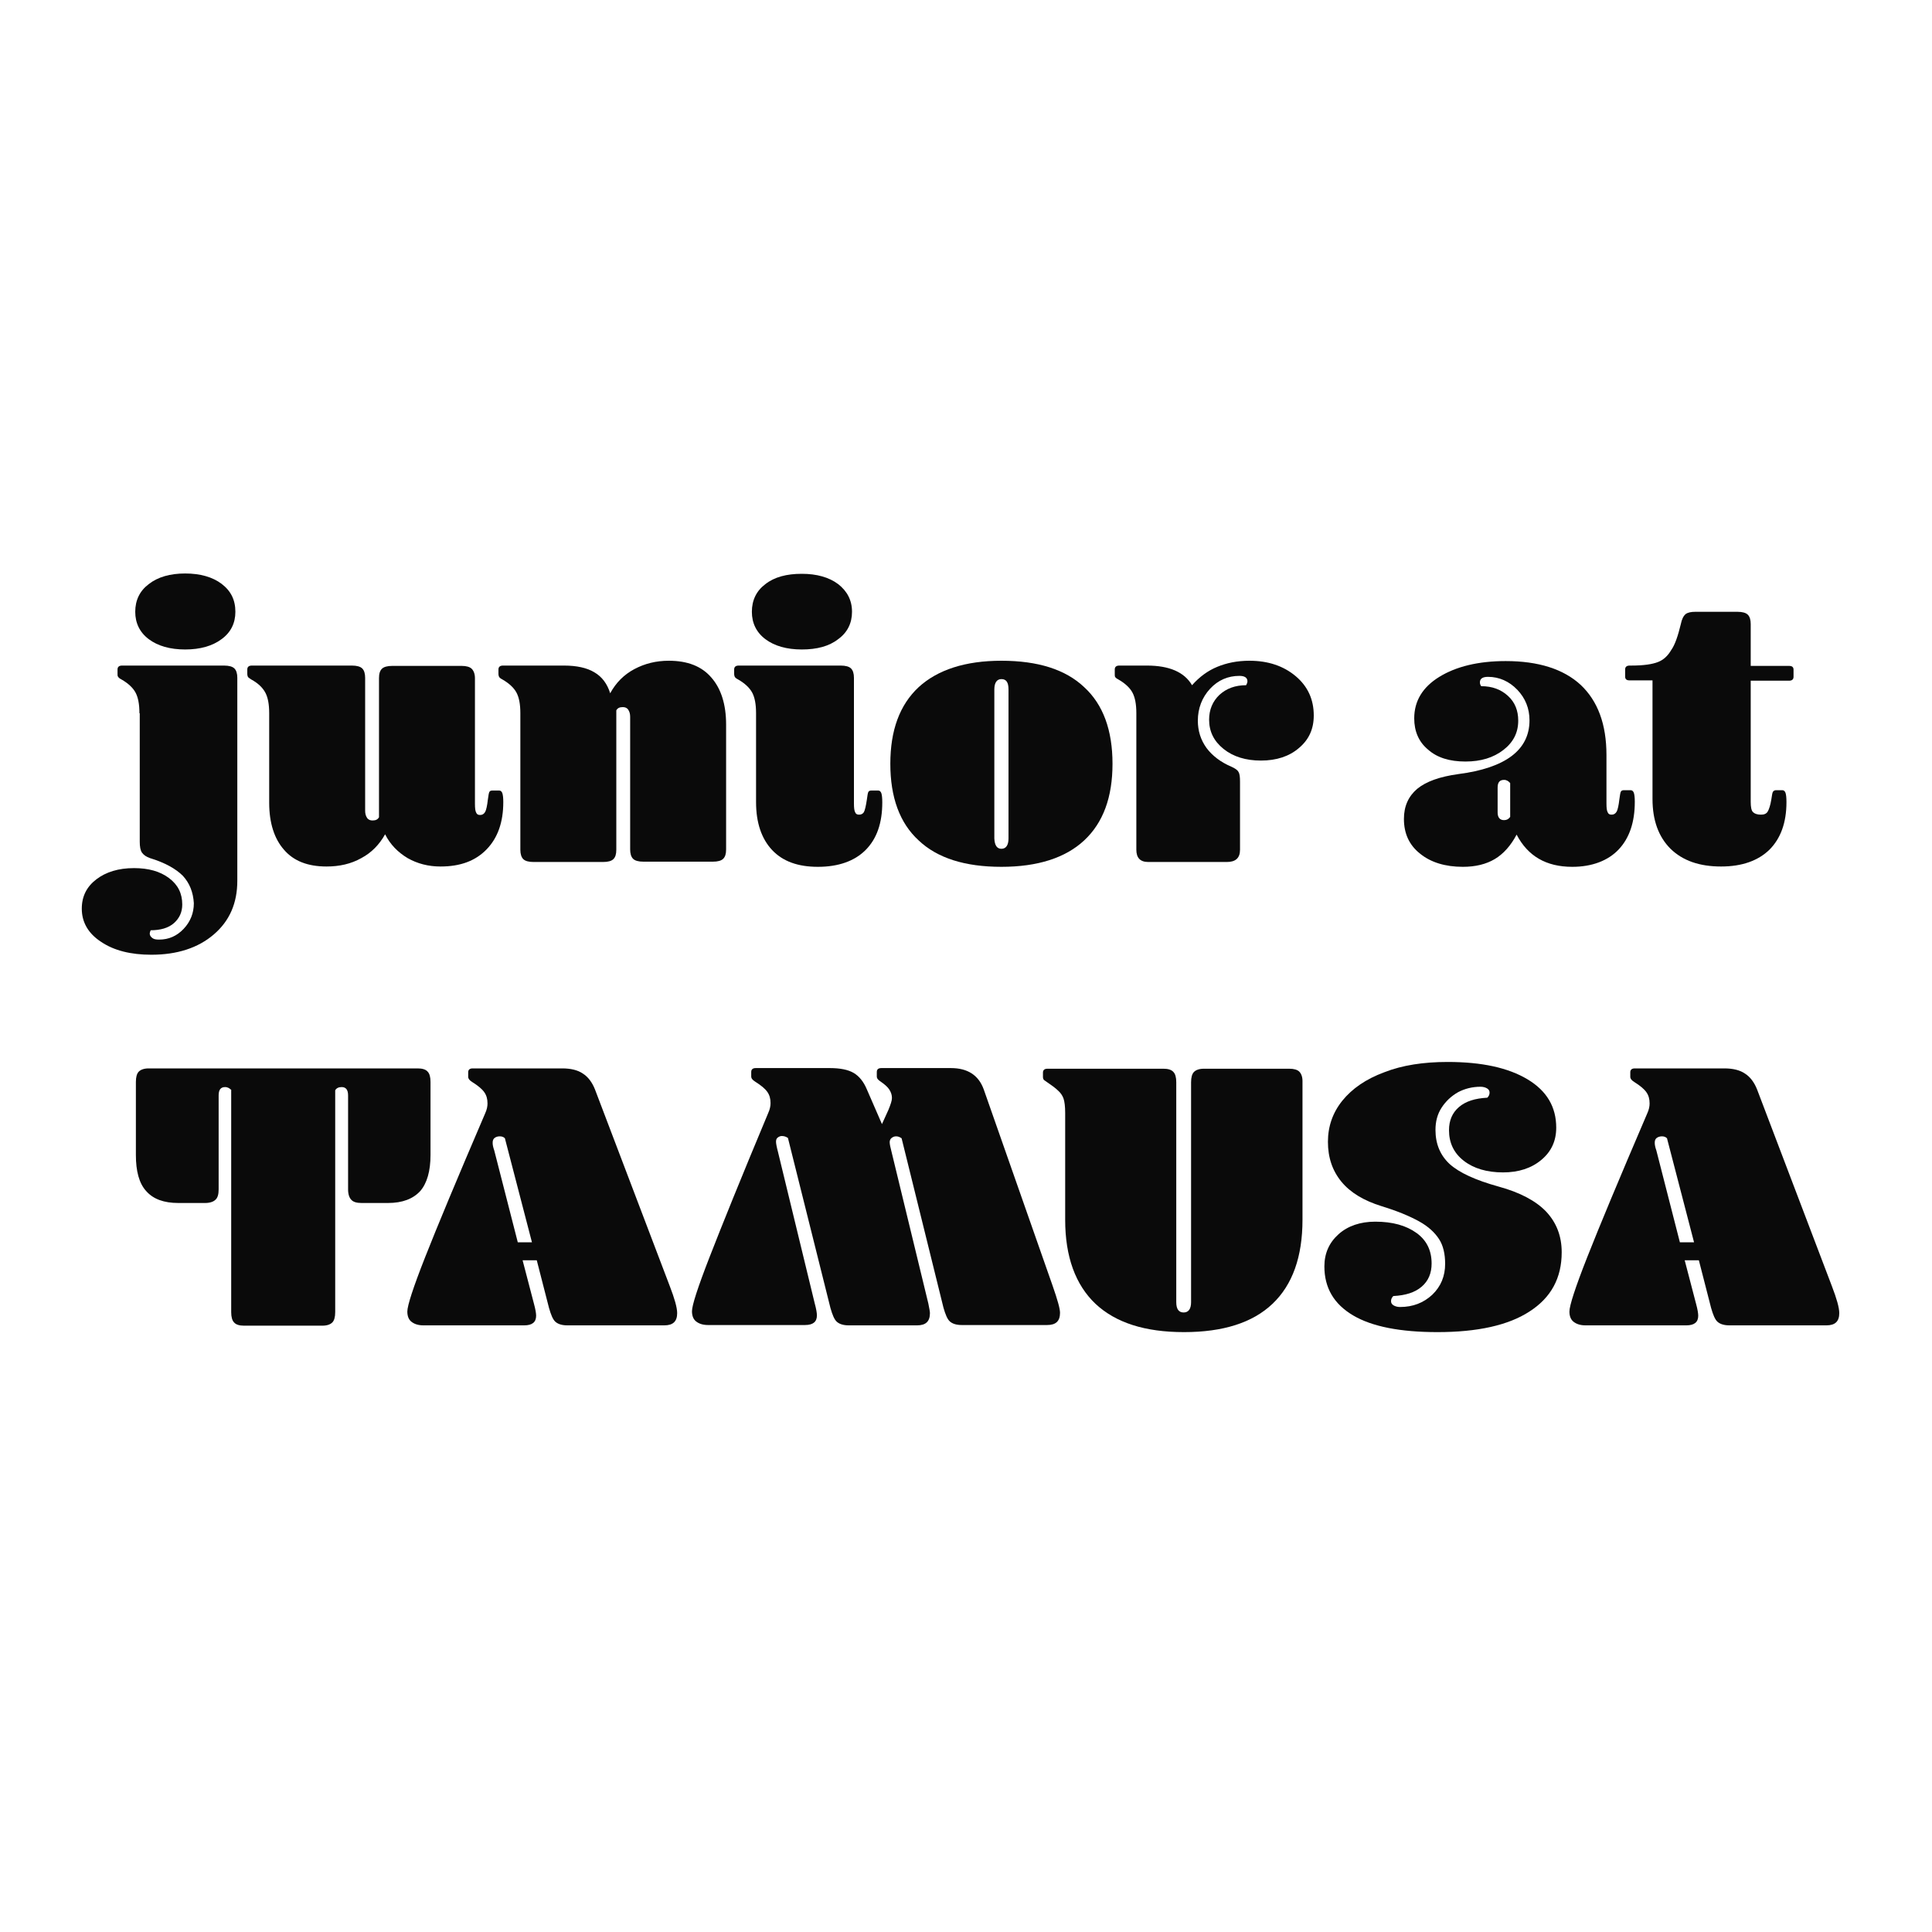
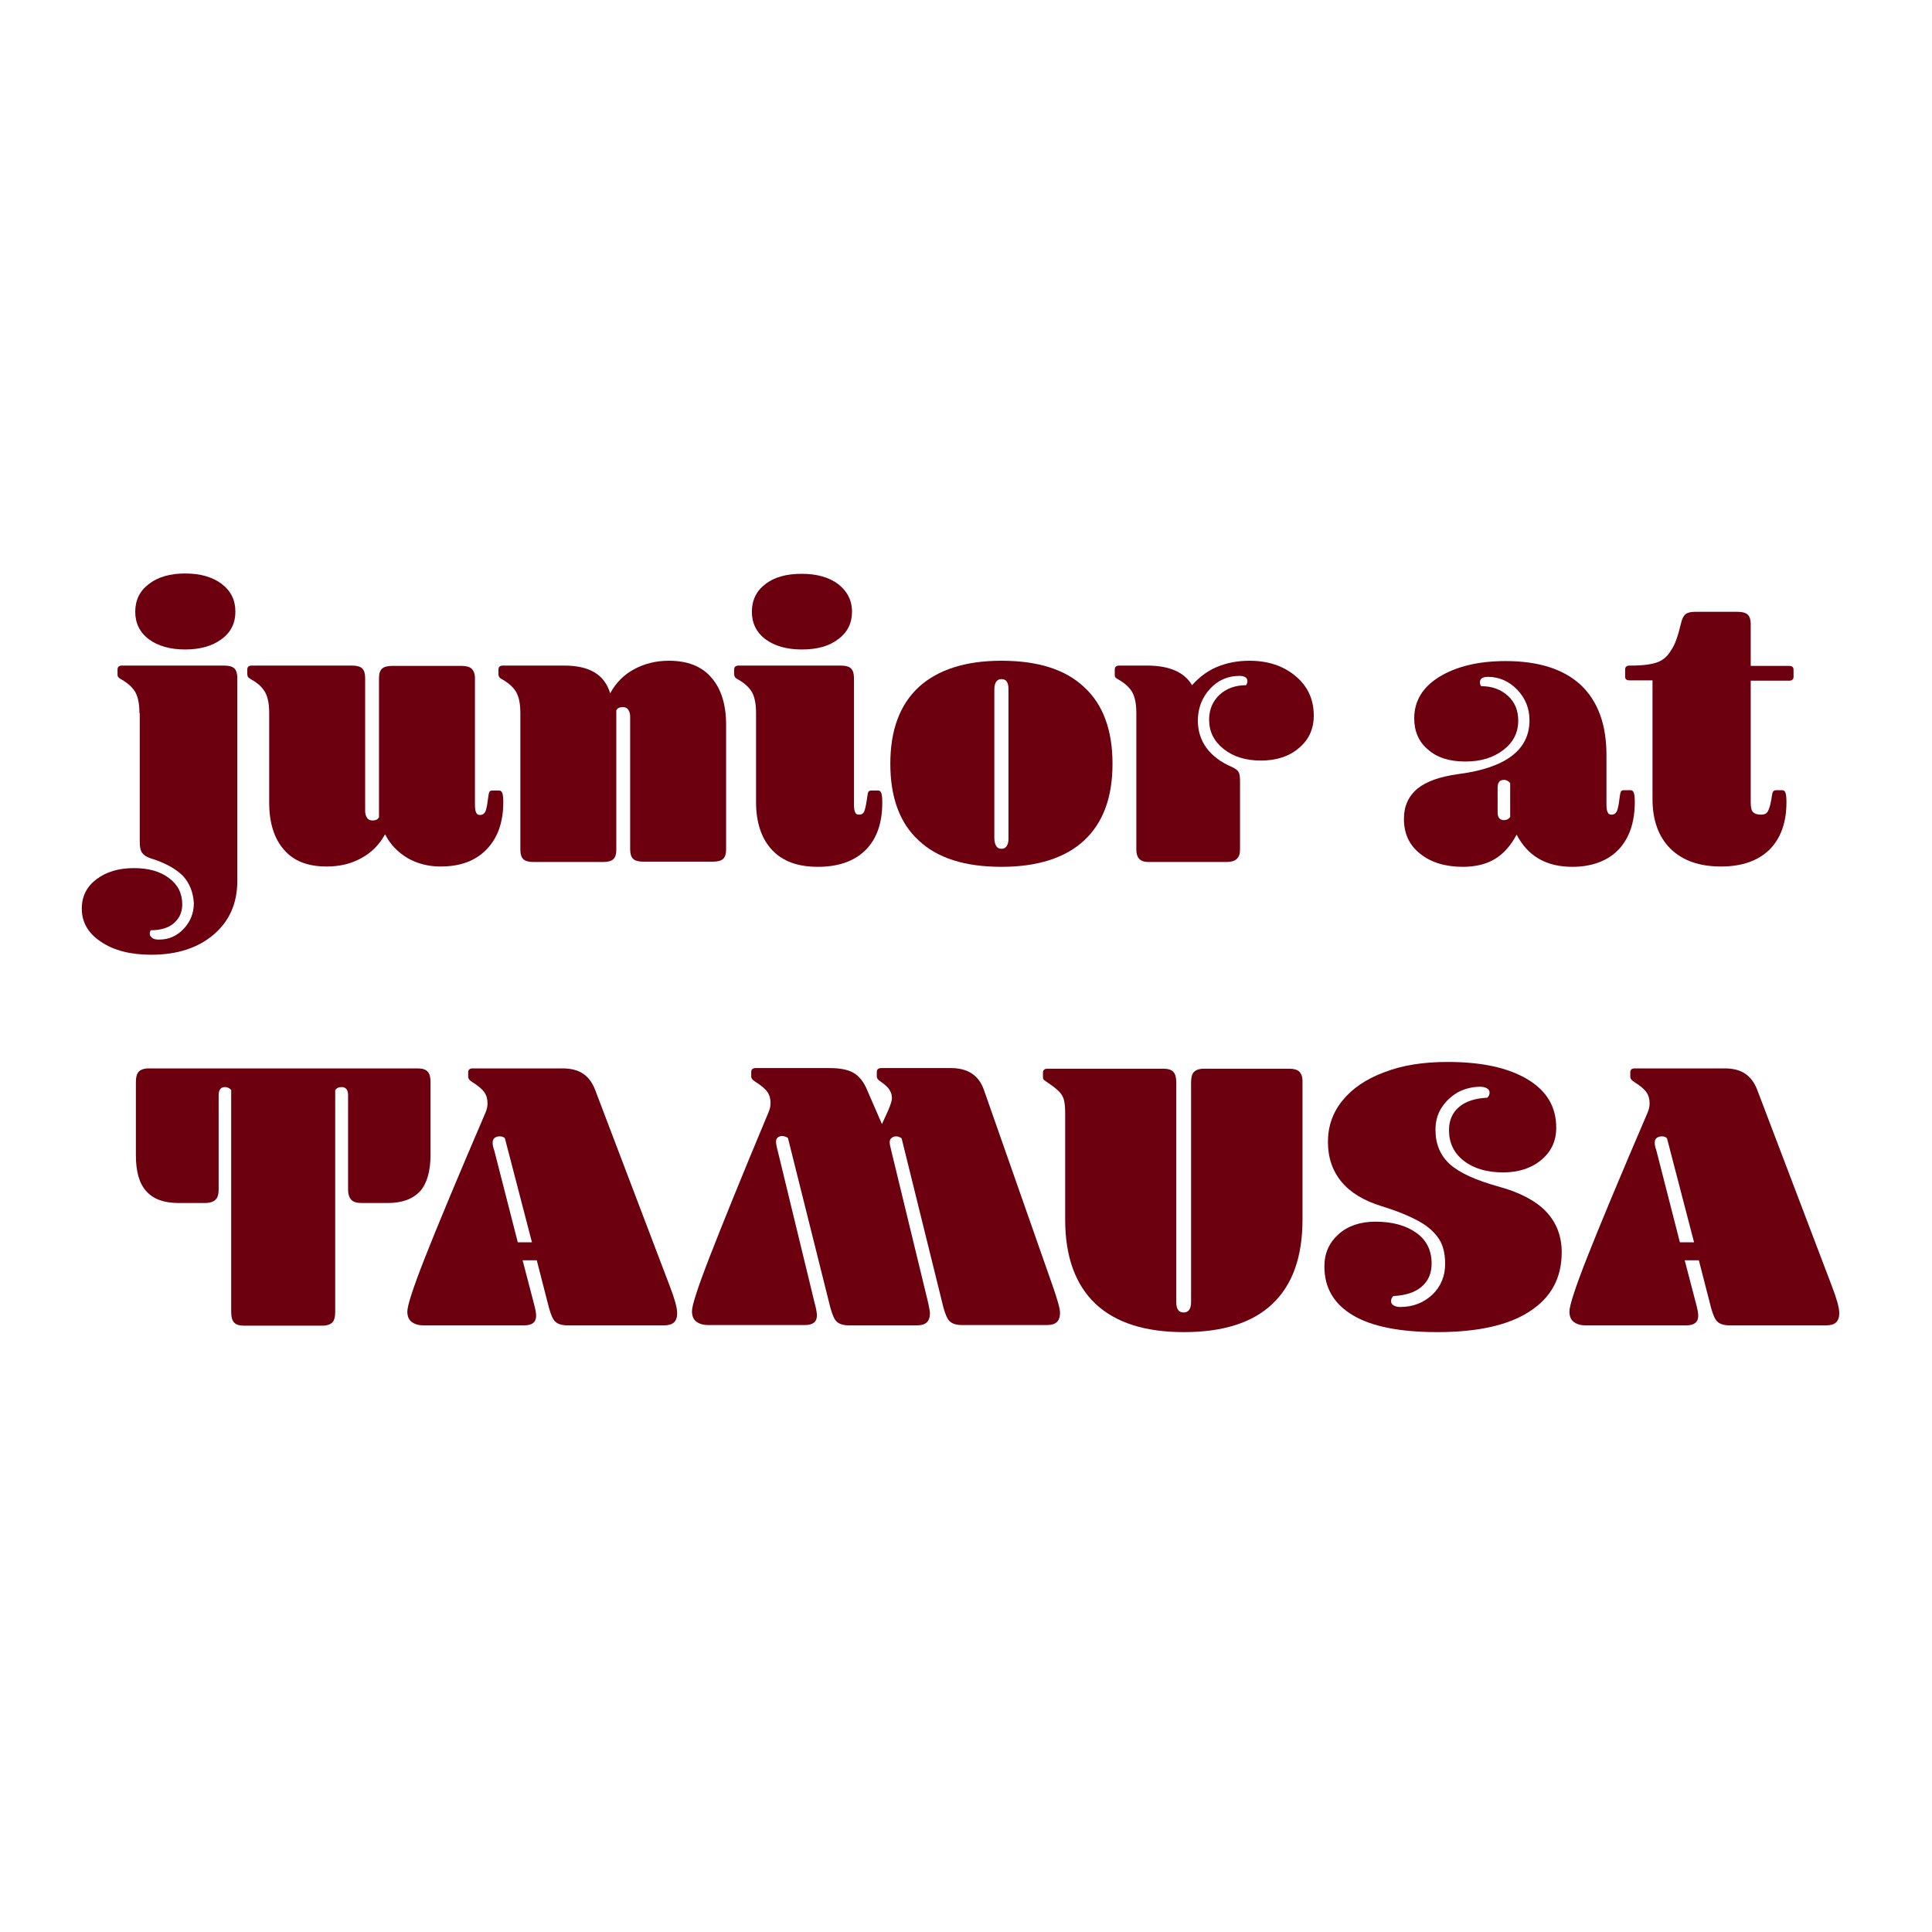
<svg xmlns="http://www.w3.org/2000/svg" version="1.1" id="Layer_1" x="0px" y="0px" height="150px" width="150px" viewBox="0 0 60 30" style="enable-background:new 0 0 60 30;" xml:space="preserve">
  <style type="text/css">
- 	.st0{fill:#0a0a0a;}
+ 	.st0{fill:#6c000f;}
</style>
  <g>
    <path class="st0" d="M4.33,7.15c0-0.28-0.04-0.49-0.12-0.64C4.13,6.36,3.98,6.22,3.77,6.1c-0.06-0.03-0.09-0.06-0.1-0.08   C3.65,6,3.65,5.97,3.65,5.94V5.79c0-0.08,0.05-0.12,0.14-0.12h3.17c0.15,0,0.26,0.03,0.32,0.09s0.09,0.16,0.09,0.29v6.3   c0,0.7-0.24,1.25-0.73,1.67c-0.49,0.42-1.14,0.63-1.94,0.63c-0.64,0-1.16-0.13-1.56-0.4c-0.4-0.26-0.6-0.61-0.6-1.03   c0-0.38,0.15-0.68,0.45-0.91c0.3-0.23,0.69-0.35,1.17-0.35c0.45,0,0.81,0.1,1.09,0.31s0.41,0.48,0.41,0.82   c0,0.24-0.09,0.43-0.26,0.58s-0.42,0.22-0.72,0.22c-0.01,0.02-0.01,0.03-0.02,0.05c0,0.02-0.01,0.03-0.01,0.05   c0,0.06,0.03,0.1,0.08,0.14c0.05,0.04,0.12,0.05,0.21,0.05c0.3,0,0.55-0.11,0.76-0.33c0.21-0.22,0.32-0.49,0.32-0.8   C6,12.71,5.89,12.43,5.68,12.2c-0.22-0.22-0.56-0.41-1.02-0.55c-0.12-0.04-0.2-0.1-0.25-0.17s-0.07-0.19-0.07-0.34V7.15z M4.2,4   c0-0.36,0.14-0.65,0.42-0.86C4.9,2.92,5.28,2.81,5.75,2.81c0.47,0,0.85,0.11,1.13,0.32C7.17,3.35,7.31,3.63,7.31,4   c0,0.35-0.14,0.64-0.43,0.85C6.6,5.06,6.22,5.17,5.75,5.17c-0.47,0-0.85-0.11-1.13-0.32C4.34,4.64,4.2,4.35,4.2,4z" />
    <path class="st0" d="M10.93,5.67c0.15,0,0.26,0.03,0.32,0.09s0.09,0.16,0.09,0.29v4.13c0,0.09,0.02,0.16,0.06,0.22   c0.04,0.06,0.1,0.08,0.17,0.08c0.1,0,0.16-0.03,0.2-0.1V6.06c0-0.14,0.03-0.23,0.09-0.29s0.17-0.09,0.32-0.09h2.16   c0.14,0,0.25,0.03,0.31,0.09s0.1,0.16,0.1,0.29v3.9c0,0.14,0.01,0.23,0.04,0.28c0.02,0.05,0.06,0.07,0.12,0.07   c0.07,0,0.12-0.03,0.16-0.1c0.03-0.06,0.06-0.19,0.08-0.37c0.02-0.14,0.03-0.22,0.05-0.25c0.02-0.03,0.05-0.04,0.1-0.04h0.2   c0.05,0,0.08,0.03,0.1,0.08c0.02,0.06,0.03,0.15,0.03,0.28c0,0.62-0.17,1.11-0.52,1.47s-0.82,0.53-1.43,0.53   c-0.38,0-0.72-0.09-1.02-0.26c-0.3-0.18-0.54-0.42-0.7-0.74c-0.18,0.32-0.42,0.57-0.74,0.74c-0.32,0.18-0.68,0.26-1.08,0.26   c-0.58,0-1.02-0.17-1.32-0.52c-0.3-0.34-0.46-0.83-0.46-1.46V7.15c0-0.28-0.04-0.49-0.12-0.64C8.16,6.36,8.02,6.22,7.8,6.1   C7.74,6.06,7.71,6.04,7.7,6.02C7.69,6,7.68,5.97,7.68,5.94V5.79c0-0.08,0.05-0.12,0.14-0.12H10.93z" />
    <path class="st0" d="M17.52,5.67c0.39,0,0.71,0.07,0.94,0.21c0.24,0.14,0.4,0.36,0.49,0.65c0.18-0.33,0.43-0.58,0.75-0.75   s0.67-0.26,1.07-0.26c0.58,0,1.02,0.17,1.32,0.52c0.3,0.34,0.46,0.83,0.46,1.46v3.88c0,0.14-0.03,0.23-0.09,0.29   s-0.17,0.09-0.32,0.09h-2.16c-0.15,0-0.26-0.03-0.32-0.09s-0.09-0.16-0.09-0.29V7.26c0-0.09-0.02-0.16-0.06-0.22   c-0.04-0.06-0.1-0.08-0.17-0.08c-0.1,0-0.16,0.03-0.2,0.1v4.33c0,0.14-0.03,0.23-0.09,0.29s-0.17,0.09-0.32,0.09h-2.16   c-0.15,0-0.26-0.03-0.32-0.09s-0.09-0.16-0.09-0.29V7.15c0-0.28-0.04-0.49-0.12-0.64c-0.08-0.15-0.23-0.29-0.44-0.41   c-0.06-0.03-0.09-0.06-0.1-0.08C15.49,6,15.48,5.97,15.48,5.94V5.79c0-0.08,0.05-0.12,0.14-0.12H17.52z" />
    <path class="st0" d="M26.11,5.67c0.15,0,0.26,0.03,0.32,0.09s0.09,0.16,0.09,0.29v3.9c0,0.14,0.01,0.23,0.04,0.28   c0.02,0.05,0.06,0.07,0.12,0.07c0.07,0,0.12-0.03,0.15-0.08c0.03-0.06,0.06-0.18,0.09-0.38c0.02-0.14,0.03-0.22,0.05-0.25   c0.02-0.03,0.05-0.04,0.1-0.04h0.2c0.05,0,0.08,0.03,0.1,0.08c0.02,0.06,0.03,0.15,0.03,0.29c0,0.64-0.17,1.13-0.52,1.48   c-0.34,0.34-0.84,0.52-1.48,0.52c-0.62,0-1.09-0.17-1.42-0.52s-0.5-0.85-0.5-1.49V7.15c0-0.28-0.04-0.49-0.12-0.64   c-0.08-0.15-0.23-0.29-0.44-0.41c-0.06-0.03-0.09-0.06-0.1-0.08C22.81,6,22.8,5.97,22.8,5.94V5.79c0-0.08,0.05-0.12,0.14-0.12   H26.11z M23.35,4c0-0.36,0.14-0.65,0.42-0.86c0.28-0.22,0.66-0.32,1.13-0.32c0.47,0,0.85,0.11,1.13,0.32   c0.28,0.22,0.43,0.5,0.43,0.86c0,0.35-0.14,0.64-0.43,0.85c-0.28,0.22-0.66,0.32-1.13,0.32c-0.47,0-0.85-0.11-1.13-0.32   C23.49,4.64,23.35,4.35,23.35,4z" />
    <path class="st0" d="M31.1,11.92c-1.13,0-1.99-0.27-2.57-0.82c-0.59-0.54-0.88-1.34-0.88-2.38s0.29-1.83,0.88-2.38   c0.59-0.54,1.45-0.82,2.57-0.82c1.13,0,1.99,0.27,2.57,0.82c0.59,0.54,0.88,1.34,0.88,2.38s-0.29,1.83-0.88,2.38   C33.09,11.64,32.23,11.92,31.1,11.92z M31.1,11.36c0.14,0,0.22-0.11,0.22-0.32V6.41c0-0.22-0.07-0.32-0.22-0.32   c-0.14,0-0.22,0.11-0.22,0.32v4.63C30.89,11.25,30.96,11.36,31.1,11.36z" />
    <path class="st0" d="M35.62,5.67c0.69,0,1.16,0.2,1.4,0.61c0.23-0.26,0.49-0.45,0.78-0.57c0.29-0.12,0.62-0.19,1-0.19   c0.58,0,1.06,0.16,1.44,0.48c0.38,0.32,0.56,0.73,0.56,1.22c0,0.42-0.15,0.75-0.46,1.01c-0.3,0.26-0.7,0.39-1.18,0.39   c-0.47,0-0.86-0.12-1.16-0.36c-0.3-0.24-0.45-0.54-0.45-0.91c0-0.31,0.11-0.57,0.32-0.77c0.22-0.2,0.49-0.3,0.83-0.3   c0.02-0.04,0.04-0.08,0.04-0.12c0-0.11-0.08-0.17-0.25-0.17c-0.35,0-0.66,0.13-0.91,0.4S37.2,7,37.2,7.38   c0,0.32,0.09,0.6,0.27,0.85c0.18,0.24,0.44,0.44,0.77,0.58c0.11,0.05,0.19,0.1,0.22,0.16c0.04,0.06,0.05,0.16,0.05,0.31v2.11   c0,0.26-0.14,0.38-0.41,0.38h-2.44c-0.25,0-0.37-0.13-0.37-0.38V7.15c0-0.28-0.04-0.49-0.12-0.64c-0.08-0.15-0.23-0.29-0.44-0.41   c-0.06-0.03-0.09-0.06-0.1-0.08C34.62,6,34.62,5.97,34.62,5.94V5.79c0-0.08,0.05-0.12,0.14-0.12H35.62z" />
    <path class="st0" d="M48.83,11.92c-0.81,0-1.38-0.33-1.73-1c-0.18,0.34-0.41,0.6-0.68,0.76c-0.27,0.16-0.6,0.24-0.99,0.24   c-0.55,0-1-0.14-1.33-0.41c-0.34-0.27-0.5-0.63-0.5-1.08c0-0.39,0.14-0.7,0.41-0.93c0.28-0.23,0.7-0.38,1.28-0.46   c1.47-0.19,2.21-0.75,2.21-1.67c0-0.37-0.13-0.69-0.38-0.95s-0.56-0.4-0.91-0.4c-0.17,0-0.25,0.06-0.25,0.17   c0,0.04,0.01,0.08,0.04,0.12c0.34,0,0.61,0.1,0.83,0.3c0.22,0.2,0.32,0.46,0.32,0.77c0,0.37-0.15,0.67-0.46,0.91   c-0.31,0.24-0.7,0.36-1.18,0.36c-0.49,0-0.88-0.12-1.16-0.37c-0.29-0.24-0.43-0.57-0.43-0.97c0-0.54,0.26-0.97,0.78-1.29   c0.52-0.32,1.21-0.49,2.06-0.49c1.02,0,1.8,0.25,2.33,0.74c0.53,0.5,0.8,1.22,0.8,2.18v1.5c0,0.14,0.01,0.23,0.04,0.28   c0.02,0.05,0.06,0.07,0.12,0.07c0.07,0,0.12-0.03,0.16-0.1c0.03-0.06,0.06-0.19,0.08-0.37c0.02-0.14,0.03-0.22,0.05-0.25   c0.02-0.03,0.05-0.04,0.1-0.04h0.2c0.05,0,0.08,0.03,0.1,0.08c0.02,0.06,0.03,0.15,0.03,0.28c0,0.64-0.17,1.13-0.5,1.48   S49.44,11.92,48.83,11.92z M46.9,9.32c-0.05-0.06-0.11-0.1-0.19-0.1c-0.14,0-0.2,0.08-0.2,0.24v0.77c0,0.16,0.07,0.24,0.2,0.24   c0.08,0,0.14-0.03,0.19-0.1V9.32z" />
    <path class="st0" d="M52.2,4.38c0.03-0.15,0.08-0.25,0.15-0.31C52.42,4.02,52.52,4,52.65,4h1.31c0.15,0,0.26,0.03,0.32,0.09   c0.06,0.06,0.09,0.16,0.09,0.29v1.3h1.19c0.1,0,0.14,0.04,0.14,0.12v0.22c0,0.08-0.05,0.12-0.14,0.12h-1.19V9.9   c0,0.16,0.02,0.27,0.07,0.32s0.13,0.08,0.25,0.08c0.1,0,0.17-0.03,0.21-0.1s0.08-0.19,0.11-0.37c0.02-0.13,0.03-0.21,0.05-0.24   c0.02-0.03,0.05-0.05,0.1-0.05h0.19c0.05,0,0.08,0.03,0.1,0.08c0.02,0.06,0.03,0.15,0.03,0.29c0,0.64-0.18,1.13-0.53,1.48   c-0.35,0.34-0.85,0.52-1.5,0.52c-0.67,0-1.19-0.18-1.57-0.55c-0.37-0.37-0.56-0.88-0.56-1.55V6.13h-0.71   c-0.1,0-0.14-0.04-0.14-0.12V5.79c0-0.08,0.05-0.12,0.14-0.12h0.05c0.38,0,0.65-0.04,0.83-0.11c0.18-0.07,0.31-0.2,0.41-0.37   C52.02,5.02,52.11,4.75,52.2,4.38z" />
    <path class="st0" d="M7.19,18.86c-0.05-0.06-0.12-0.1-0.2-0.1c-0.14,0-0.2,0.09-0.2,0.26v2.92c0,0.15-0.03,0.26-0.1,0.32   c-0.06,0.06-0.17,0.1-0.32,0.1H5.54c-0.45,0-0.78-0.12-1-0.37c-0.22-0.24-0.32-0.62-0.32-1.12v-2.27c0-0.15,0.03-0.26,0.09-0.32   c0.06-0.06,0.16-0.1,0.31-0.1h8.35c0.14,0,0.25,0.03,0.31,0.1c0.06,0.06,0.09,0.17,0.09,0.32v2.27c0,0.5-0.11,0.88-0.32,1.12   c-0.22,0.24-0.55,0.37-1,0.37h-0.82c-0.15,0-0.26-0.03-0.32-0.1c-0.06-0.06-0.1-0.17-0.1-0.32v-2.92c0-0.18-0.07-0.26-0.2-0.26   c-0.09,0-0.16,0.03-0.2,0.1v6.89c0,0.15-0.03,0.26-0.09,0.32c-0.06,0.06-0.16,0.1-0.31,0.1H7.58c-0.14,0-0.25-0.03-0.31-0.1   c-0.06-0.06-0.09-0.17-0.09-0.32V18.86z" />
    <path class="st0" d="M16.67,24.14h-0.44l0.35,1.34c0.05,0.18,0.07,0.31,0.07,0.38c0,0.2-0.12,0.3-0.37,0.3h-3.13   c-0.16,0-0.28-0.04-0.37-0.11s-0.13-0.18-0.13-0.32c0-0.18,0.18-0.74,0.55-1.68c0.37-0.94,0.99-2.43,1.87-4.48   c0.05-0.11,0.07-0.21,0.07-0.3c0-0.14-0.03-0.25-0.1-0.35s-0.19-0.2-0.38-0.32c-0.08-0.05-0.12-0.1-0.12-0.16v-0.14   c0-0.08,0.05-0.12,0.14-0.12h2.78c0.26,0,0.48,0.05,0.64,0.16c0.16,0.1,0.29,0.27,0.38,0.5l2.32,6.1c0.15,0.39,0.23,0.67,0.23,0.84   c0,0.26-0.13,0.38-0.4,0.38h-3.01c-0.17,0-0.29-0.04-0.37-0.11c-0.08-0.07-0.14-0.22-0.2-0.43L16.67,24.14z M16.08,23.58h0.44   l-0.84-3.23c-0.04-0.04-0.09-0.06-0.16-0.06s-0.12,0.02-0.16,0.05s-0.06,0.08-0.06,0.14c0,0.03,0,0.07,0.01,0.11   c0.01,0.04,0.02,0.09,0.04,0.14L16.08,23.58z" />
    <path class="st0" d="M28,20.35c-0.06-0.04-0.11-0.06-0.17-0.06s-0.1,0.02-0.14,0.05s-0.06,0.08-0.06,0.13   c0,0.06,0.02,0.16,0.06,0.31l1.14,4.7c0.03,0.15,0.05,0.25,0.05,0.3c0,0.26-0.13,0.38-0.4,0.38h-2.12c-0.17,0-0.29-0.04-0.37-0.11   c-0.08-0.07-0.14-0.22-0.2-0.43l-1.32-5.28c-0.06-0.04-0.12-0.06-0.19-0.06c-0.05,0-0.09,0.02-0.13,0.05   c-0.04,0.03-0.05,0.08-0.05,0.13s0.02,0.16,0.06,0.31l1.14,4.7c0.05,0.18,0.07,0.31,0.07,0.38c0,0.2-0.12,0.3-0.37,0.3h-3.01   c-0.16,0-0.28-0.04-0.37-0.11s-0.13-0.18-0.13-0.32c0-0.18,0.18-0.74,0.55-1.69s0.97-2.44,1.82-4.47c0.05-0.11,0.07-0.21,0.07-0.3   c0-0.14-0.03-0.25-0.1-0.35s-0.19-0.2-0.38-0.32c-0.08-0.05-0.12-0.1-0.12-0.16v-0.14c0-0.08,0.05-0.12,0.14-0.12h2.3   c0.32,0,0.57,0.05,0.74,0.15c0.17,0.1,0.31,0.27,0.41,0.51l0.47,1.08l0.2-0.44c0.07-0.17,0.11-0.29,0.11-0.37   c0-0.1-0.03-0.18-0.08-0.26c-0.05-0.08-0.14-0.16-0.27-0.25c-0.08-0.05-0.12-0.1-0.12-0.16v-0.14c0-0.08,0.05-0.12,0.14-0.12h2.16   c0.52,0,0.86,0.22,1.02,0.66l2.14,6.1c0.15,0.43,0.23,0.71,0.23,0.84c0,0.26-0.13,0.38-0.4,0.38h-2.65c-0.17,0-0.29-0.04-0.37-0.11   s-0.14-0.22-0.2-0.43L28,20.35z" />
    <path class="st0" d="M36.13,18.19c0.14,0,0.25,0.03,0.31,0.1c0.06,0.06,0.09,0.17,0.09,0.32v6.83c0,0.22,0.08,0.32,0.23,0.32   c0.15,0,0.23-0.11,0.23-0.32v-6.83c0-0.15,0.03-0.26,0.09-0.32c0.06-0.06,0.16-0.1,0.31-0.1h2.65c0.14,0,0.25,0.03,0.31,0.09   c0.06,0.06,0.1,0.16,0.1,0.29v4.31c0,1.15-0.31,2.02-0.93,2.61c-0.62,0.59-1.54,0.88-2.75,0.88c-1.21,0-2.12-0.29-2.75-0.88   c-0.62-0.59-0.94-1.46-0.94-2.61v-3.32c0-0.2-0.02-0.35-0.05-0.44c-0.03-0.09-0.09-0.18-0.17-0.25c-0.08-0.08-0.22-0.18-0.41-0.31   c-0.04-0.02-0.06-0.06-0.06-0.11v-0.14c0-0.08,0.05-0.12,0.14-0.12H36.13z" />
    <path class="st0" d="M48.5,23.89c0,0.8-0.33,1.41-1,1.84c-0.66,0.43-1.62,0.64-2.86,0.64c-1.15,0-2.03-0.17-2.62-0.52   s-0.89-0.85-0.89-1.52c0-0.41,0.15-0.74,0.44-1s0.68-0.39,1.14-0.39c0.54,0,0.96,0.12,1.28,0.35s0.47,0.55,0.47,0.95   c0,0.3-0.1,0.54-0.31,0.72s-0.5,0.27-0.88,0.29c-0.05,0.05-0.07,0.1-0.07,0.16c0,0.06,0.03,0.1,0.08,0.13s0.12,0.05,0.2,0.05   c0.4,0,0.73-0.13,1-0.38c0.27-0.26,0.4-0.58,0.4-0.96c0-0.31-0.06-0.57-0.19-0.77s-0.33-0.39-0.62-0.55s-0.67-0.32-1.16-0.47   c-0.55-0.17-0.97-0.42-1.25-0.76c-0.28-0.34-0.42-0.75-0.42-1.24c0-0.48,0.15-0.91,0.45-1.28s0.73-0.67,1.3-0.88   c0.56-0.22,1.22-0.32,1.97-0.32c1.06,0,1.88,0.18,2.48,0.54c0.6,0.36,0.89,0.86,0.89,1.5c0,0.41-0.15,0.74-0.46,1   c-0.31,0.26-0.71,0.39-1.19,0.39c-0.5,0-0.91-0.12-1.22-0.36c-0.31-0.24-0.46-0.56-0.46-0.95c0-0.3,0.1-0.54,0.31-0.72   s0.5-0.27,0.88-0.29c0.05-0.05,0.07-0.1,0.07-0.16c0-0.06-0.03-0.1-0.08-0.13c-0.05-0.03-0.12-0.05-0.2-0.05   c-0.26,0-0.49,0.06-0.7,0.17c-0.21,0.12-0.38,0.28-0.51,0.48s-0.19,0.43-0.19,0.69c0,0.44,0.15,0.79,0.44,1.06   c0.3,0.27,0.8,0.5,1.52,0.7c0.66,0.18,1.15,0.44,1.47,0.77C48.34,22.97,48.5,23.39,48.5,23.89z" />
    <path class="st0" d="M52.76,24.14h-0.44l0.35,1.34c0.05,0.18,0.07,0.31,0.07,0.38c0,0.2-0.12,0.3-0.37,0.3h-3.13   c-0.16,0-0.28-0.04-0.37-0.11s-0.13-0.18-0.13-0.32c0-0.18,0.18-0.74,0.55-1.68c0.37-0.94,0.99-2.43,1.87-4.48   c0.05-0.11,0.07-0.21,0.07-0.3c0-0.14-0.03-0.25-0.1-0.35c-0.07-0.1-0.19-0.2-0.38-0.32c-0.08-0.05-0.12-0.1-0.12-0.16v-0.14   c0-0.08,0.05-0.12,0.14-0.12h2.78c0.26,0,0.48,0.05,0.64,0.16c0.16,0.1,0.29,0.27,0.38,0.5l2.32,6.1c0.15,0.39,0.23,0.67,0.23,0.84   c0,0.26-0.13,0.38-0.4,0.38h-3.01c-0.17,0-0.29-0.04-0.37-0.11c-0.08-0.07-0.14-0.22-0.2-0.43L52.76,24.14z M52.17,23.58h0.44   l-0.84-3.23c-0.04-0.04-0.09-0.06-0.16-0.06c-0.06,0-0.12,0.02-0.16,0.05s-0.06,0.08-0.06,0.14c0,0.03,0,0.07,0.01,0.11   s0.02,0.09,0.04,0.14L52.17,23.58z" />
  </g>
</svg>
